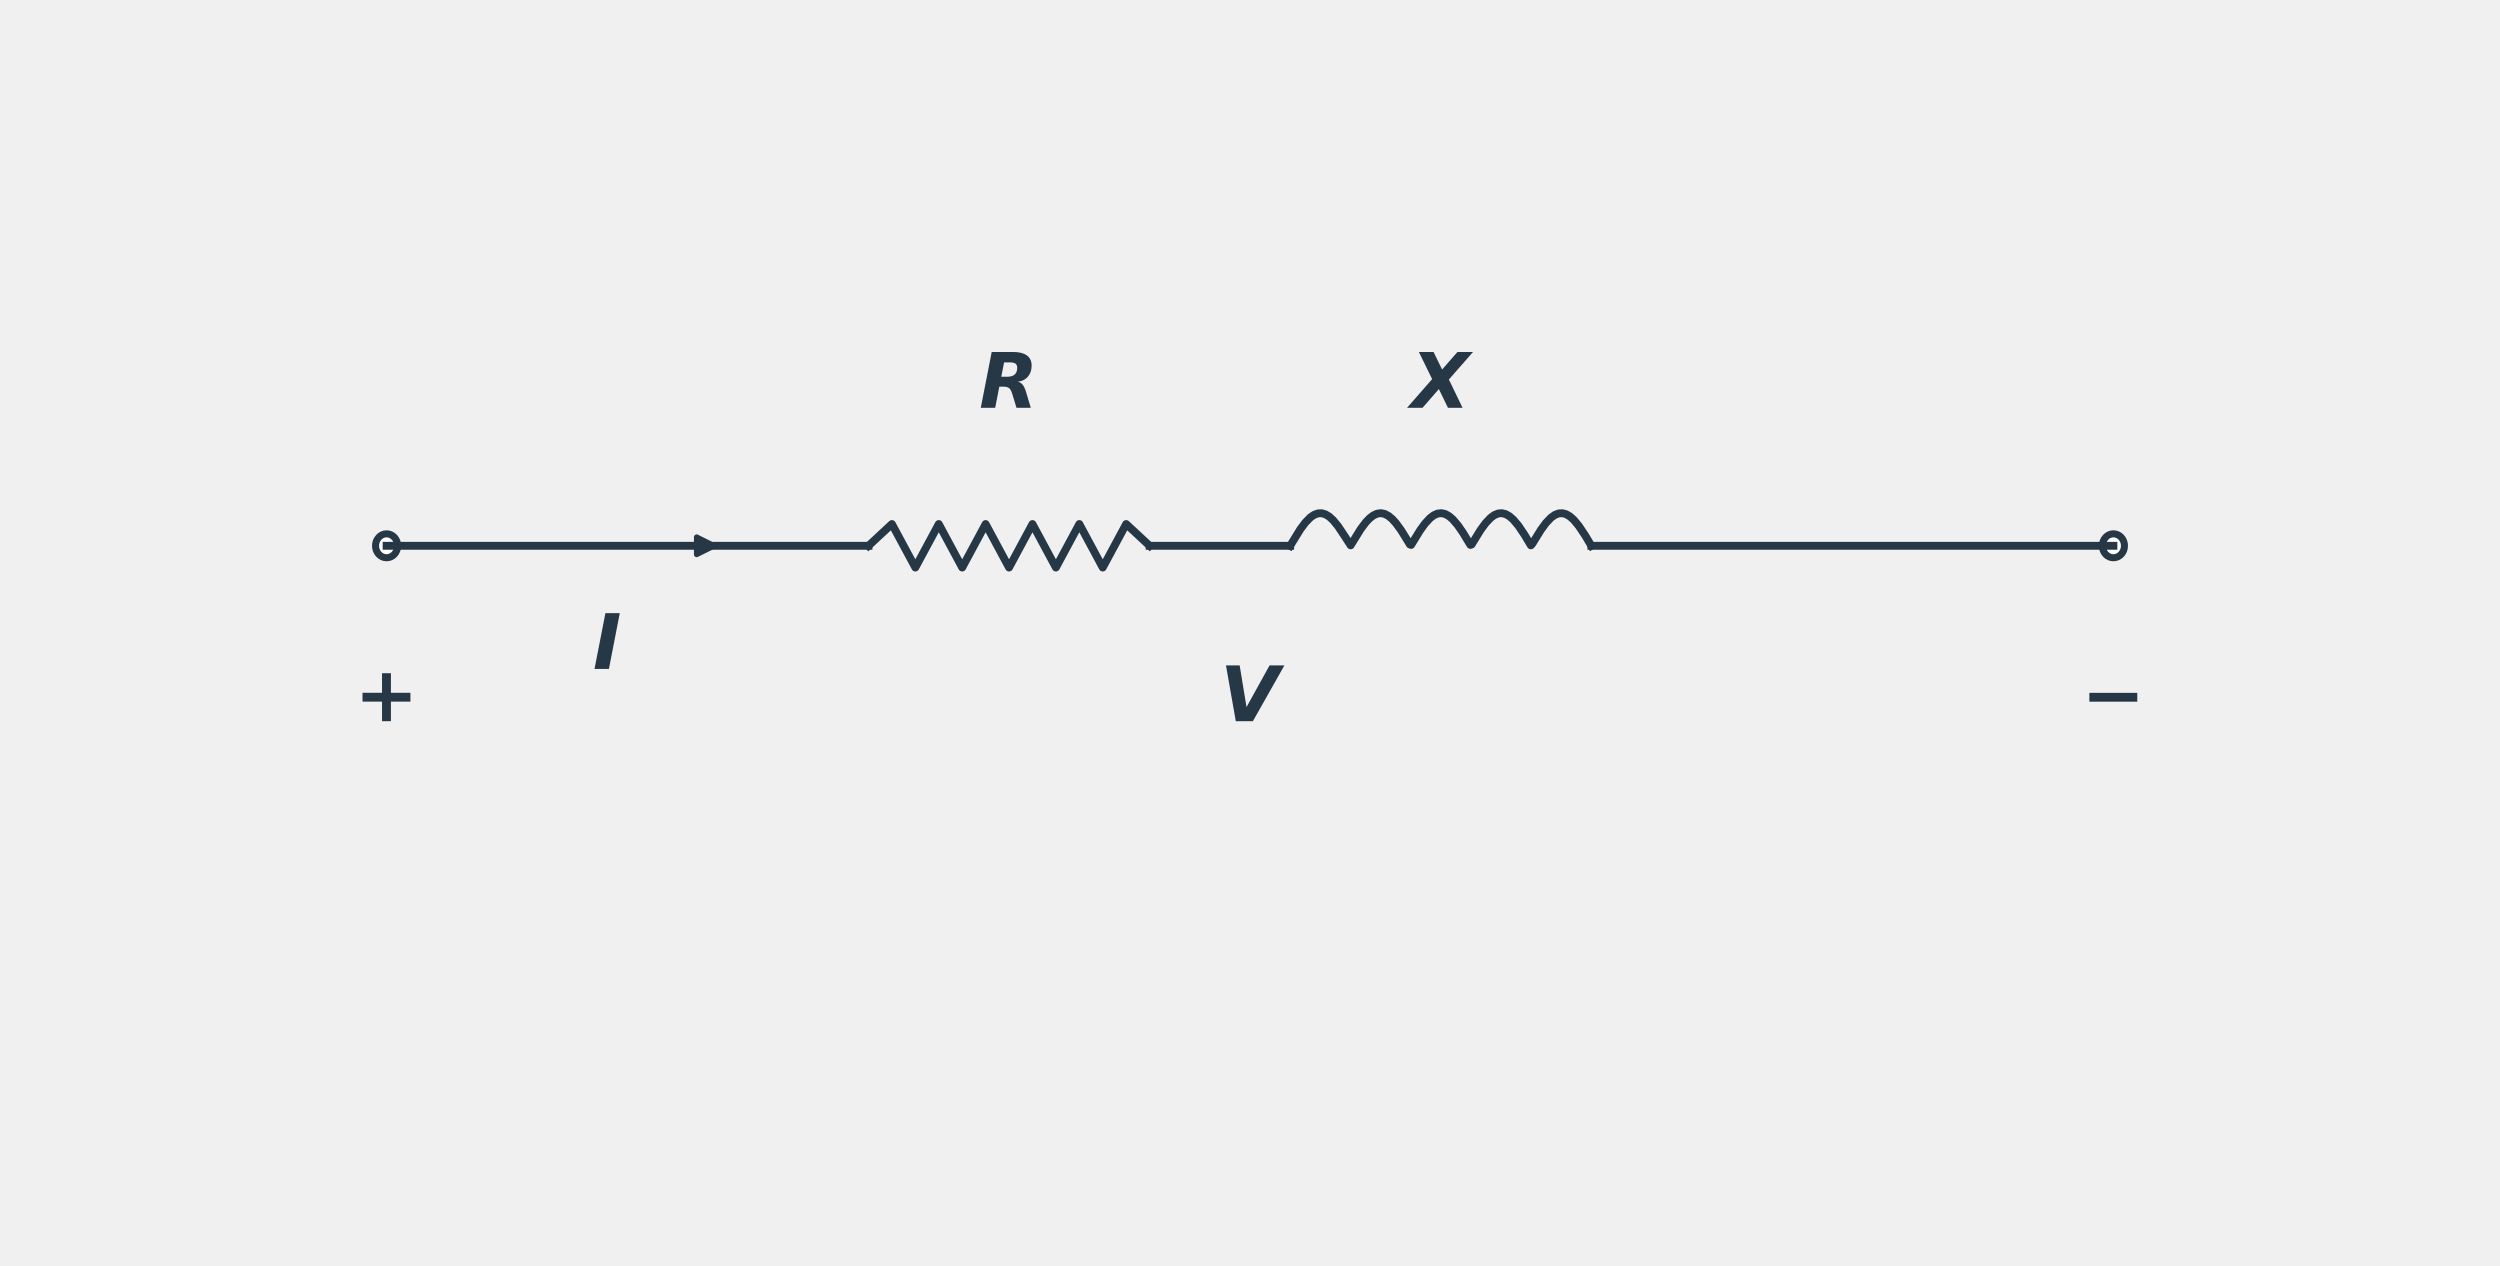
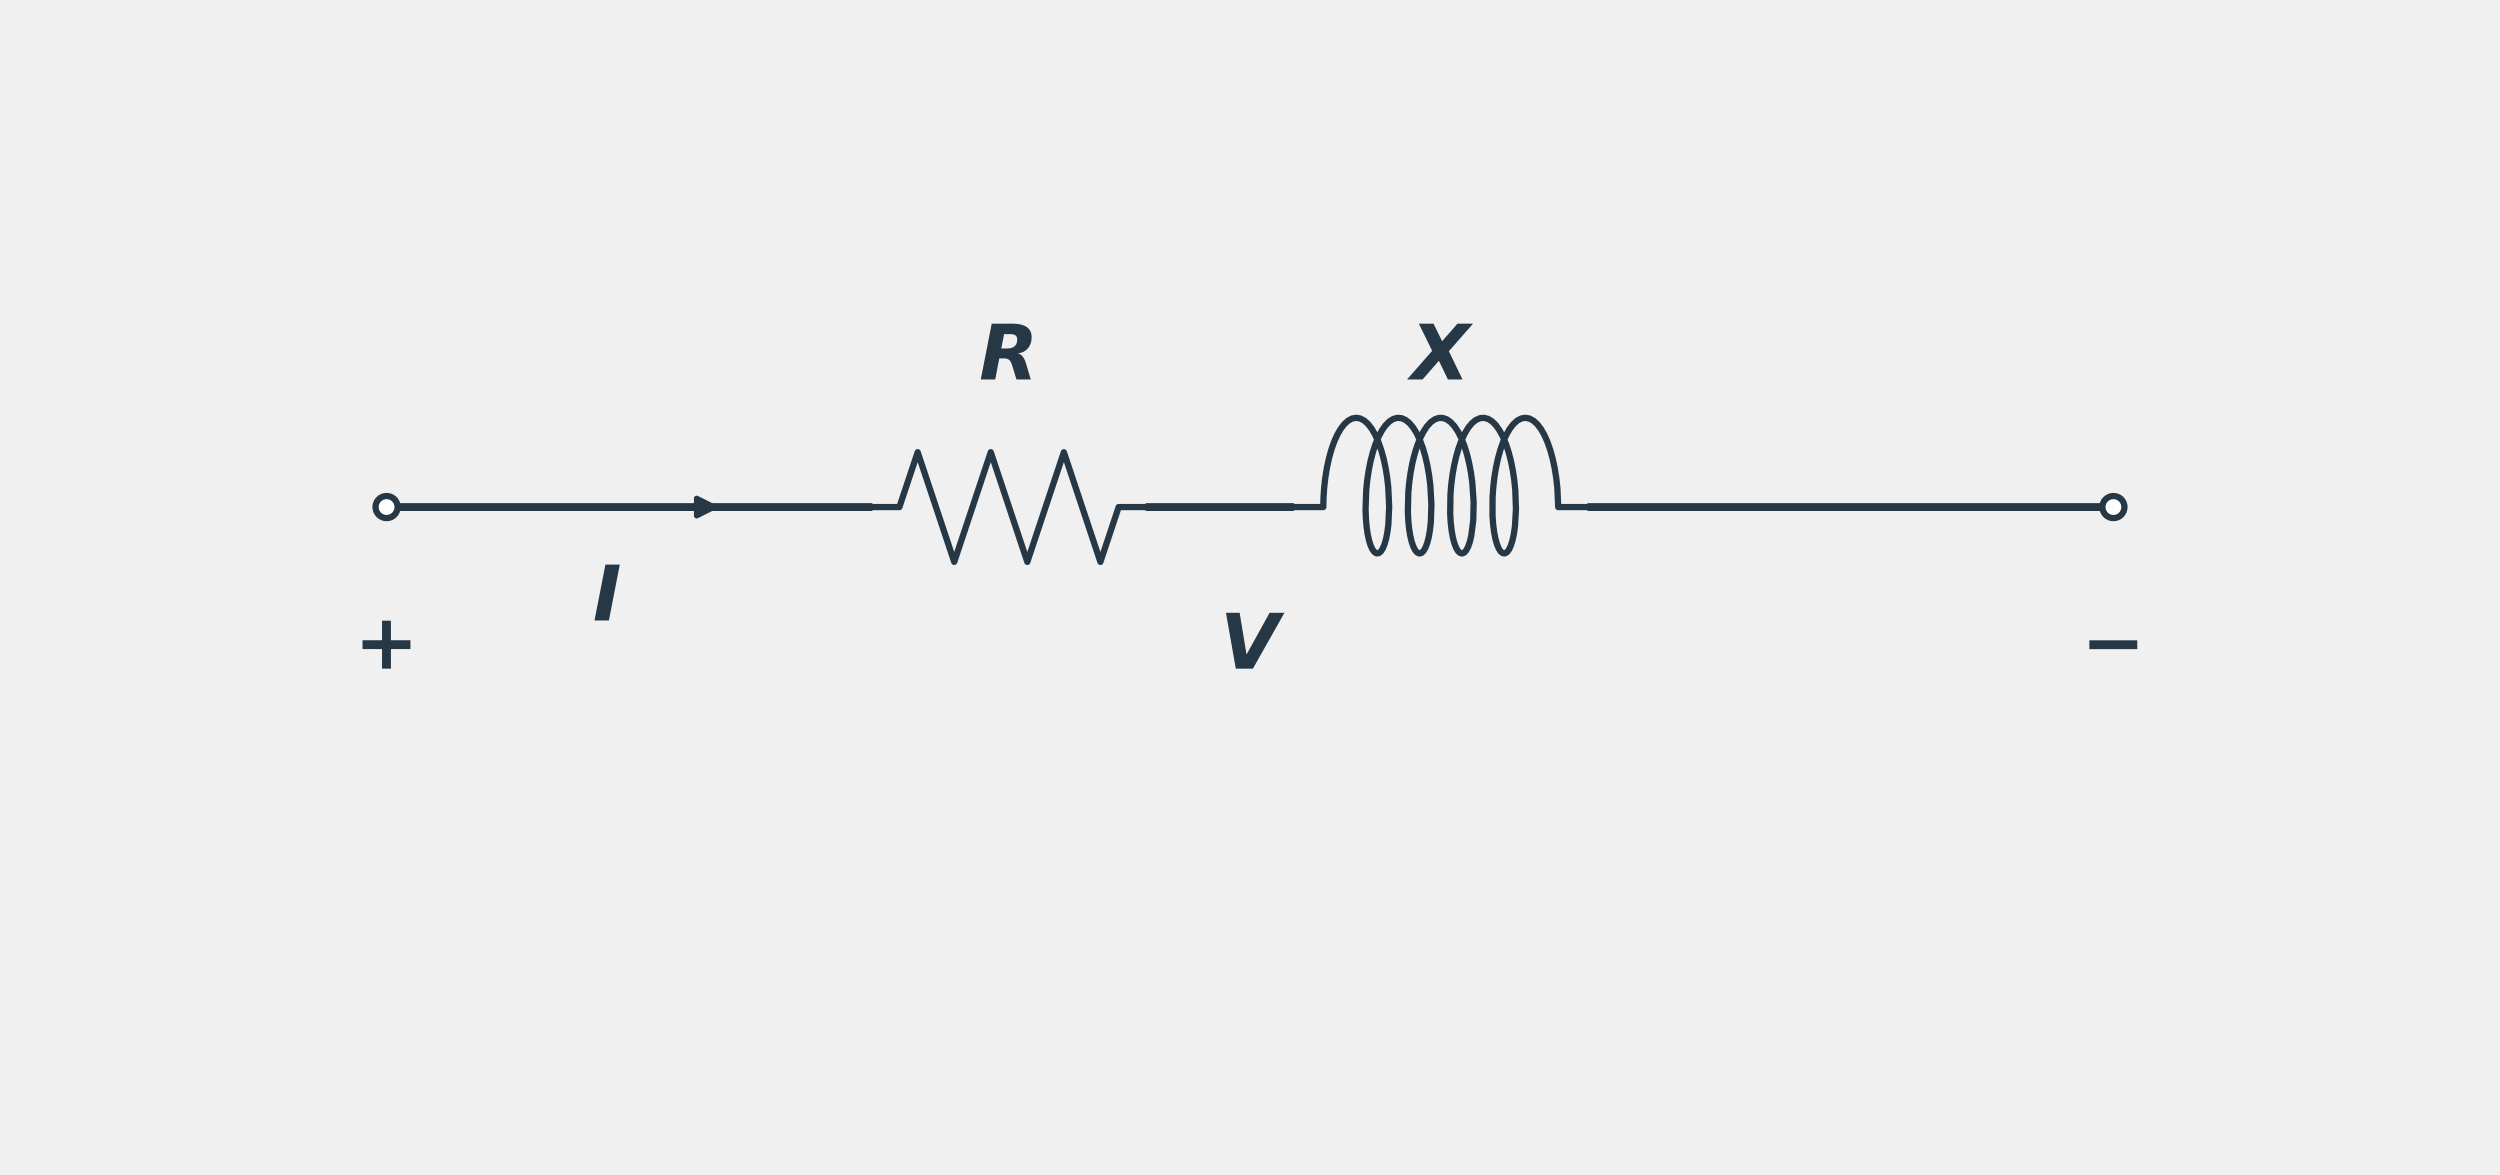
- <svg xmlns="http://www.w3.org/2000/svg" width="636.84pt" height="322.416pt" viewBox="0 0 636.84 322.416" version="1.1">
+ <svg xmlns="http://www.w3.org/2000/svg" width="636.84pt" height="299.25pt" viewBox="0 0 636.84 299.25" version="1.1">
  <defs>
    <style type="text/css">*{stroke-linejoin: round; stroke-linecap: butt}</style>
  </defs>
  <g id="figure_1">
    <g id="patch_1">
-       <path d="M 0 322.416  L 636.84 322.416  L 636.84 0  L 0 0  L 0 322.416  z " style="fill: none" />
+       <path d="M 0 299.25 L 636.84 299.25 L 636.84 0 L 0 0 L 0 299.25 z " style="fill: none" />
    </g>
    <g id="axes_1">
      <g id="patch_2">
-         <path d="M 98.475 142.081  C 99.221 142.081 99.937 141.76 100.464 141.188  C 100.992 140.616 101.288 139.841 101.288 139.032  C 101.288 138.223 100.992 137.448 100.464 136.876  C 99.937 136.304 99.221 135.983 98.475 135.983  C 97.729 135.983 97.013 136.304 96.486 136.876  C 95.958 137.448 95.662 138.223 95.662 139.032  C 95.662 139.841 95.958 140.616 96.486 141.188  C 97.013 141.76 97.729 142.081 98.475 142.081  z " clip-path="url(#p3264301c22)" style="fill: #ffffff; stroke: #263746; stroke-width: 1.8; stroke-linejoin: miter" />
-       </g>
-       <g id="patch_3">
-         <path d="M 538.365 142.081  C 539.111 142.081 539.827 141.76 540.354 141.188  C 540.882 140.616 541.178 139.841 541.178 139.032  C 541.178 138.223 540.882 137.448 540.354 136.876  C 539.827 136.304 539.111 135.983 538.365 135.983  C 537.619 135.983 536.903 136.304 536.376 136.876  C 535.848 137.448 535.552 138.223 535.552 139.032  C 535.552 139.841 535.848 140.616 536.376 141.188  C 536.903 141.76 537.619 142.081 538.365 142.081  z " clip-path="url(#p3264301c22)" style="fill: #ffffff; stroke: #263746; stroke-width: 1.8; stroke-linejoin: miter" />
-       </g>
-       <g id="patch_4">
-         <path d="M 131.167 139.032  Q 157.3 139.032 181.868 139.032  " clip-path="url(#p3264301c22)" style="fill: none; stroke: #263746; stroke-width: 1.4; stroke-linecap: round" />
-         <path d="M 177.468 136.832  L 181.868 139.032  L 177.468 141.232  z " clip-path="url(#p3264301c22)" style="fill: #263746; stroke: #263746; stroke-width: 1.4; stroke-linecap: round" />
+         <path d="M 131.167 129.165 Q 157.3 129.165 181.868 129.165 " clip-path="url(#p80055f3c75)" style="fill: none; stroke: #263746; stroke-width: 1.4; stroke-linecap: round" />
+         <path d="M 177.468 126.965 L 181.868 129.165 L 177.468 131.365 z " clip-path="url(#p80055f3c75)" style="fill: #263746; stroke: #263746; stroke-width: 1.4; stroke-linecap: round" />
      </g>
      <g id="line2d_1">
-         <path d="M 98.475 139.032  L 221.235 139.032  " clip-path="url(#p3264301c22)" style="fill: none; stroke: #263746; stroke-width: 2; stroke-linecap: square" />
+         <path d="M 98.475 129.165 L 221.235 129.165 " clip-path="url(#p80055f3c75)" style="fill: none; stroke: #263746; stroke-width: 2; stroke-linecap: square" />
      </g>
      <g id="line2d_2">
-         <path d="M 221.235 139.032  L 227.202 133.488  L 233.17 144.576  L 239.137 133.488  L 245.105 144.576  L 251.072 133.488  L 257.04 144.576  L 263.007 133.488  L 268.975 144.576  L 274.942 133.488  L 280.91 144.576  L 286.877 133.488  L 292.845 139.032  " clip-path="url(#p3264301c22)" style="fill: none; stroke: #263746; stroke-width: 2; stroke-linecap: square" />
+         <path d="M 292.845 129.165 L 328.65 129.165 " clip-path="url(#p80055f3c75)" style="fill: none; stroke: #263746; stroke-width: 2; stroke-linecap: square" />
      </g>
      <g id="line2d_3">
-         <path d="M 292.845 139.032  L 328.65 139.032  " clip-path="url(#p3264301c22)" style="fill: none; stroke: #263746; stroke-width: 2; stroke-linecap: square" />
+         <path d="M 405.375 129.165 L 538.365 129.165 " clip-path="url(#p80055f3c75)" style="fill: none; stroke: #263746; stroke-width: 2; stroke-linecap: square" />
      </g>
-       <g id="line2d_4">
-         <path d="M 328.65 139.032  L 331.218 134.858  L 332.502 133.132  L 333.786 131.812  L 334.749 131.144  L 335.713 130.781  L 336.676 130.738  L 337.639 131.016  L 338.602 131.605  L 339.565 132.482  L 340.849 134.038  L 342.454 136.452  L 344.059 138.923  L 346.627 134.764  L 347.912 133.056  L 348.875 132.039  L 349.838 131.293  L 350.801 130.847  L 351.764 130.718  L 352.727 130.911  L 353.69 131.419  L 354.653 132.222  L 355.616 133.289  L 356.9 135.049  L 358.826 138.159  L 359.147 138.704  L 359.468 138.813  L 361.716 135.145  L 363 133.368  L 364.284 131.98  L 365.247 131.253  L 366.21 130.828  L 367.173 130.72  L 368.136 130.935  L 369.099 131.463  L 370.062 132.285  L 371.346 133.78  L 372.63 135.636  L 374.557 138.813  L 374.878 138.704  L 377.125 135.049  L 378.409 133.289  L 379.693 131.923  L 380.656 131.215  L 381.619 130.811  L 382.582 130.725  L 383.545 130.961  L 384.508 131.509  L 385.471 132.349  L 386.756 133.865  L 388.361 136.245  L 389.966 138.923  L 390.287 138.595  L 392.534 134.953  L 393.818 133.21  L 395.102 131.867  L 396.065 131.179  L 397.028 130.795  L 397.991 130.731  L 398.954 130.988  L 399.918 131.557  L 400.881 132.415  L 402.165 133.951  L 403.77 136.348  L 405.375 139.032  L 405.375 139.032  " clip-path="url(#p3264301c22)" style="fill: none; stroke: #263746; stroke-width: 2; stroke-linecap: square" />
+       <g id="schemdraw-a0-3">
+         <path d="M 221.235 129.165 L 229.112 129.165 L 233.767 115.201 L 243.076 143.129 L 252.385 115.201 L 261.695 143.129 L 271.004 115.201 L 280.313 143.129 L 284.968 129.165 L 292.845 129.165 " clip-path="url(#p80055f3c75)" style="fill: none; stroke: #263746; stroke-width: 1.6; stroke-linecap: round" />
      </g>
-       <g id="line2d_5">
-         <path d="M 405.375 139.032  L 538.365 139.032  " clip-path="url(#p3264301c22)" style="fill: none; stroke: #263746; stroke-width: 2; stroke-linecap: square" />
+       <g id="schemdraw-a0-4">
+         <path d="M 328.65 129.165 L 337.09 129.165 L 337.145 126.733 L 337.313 124.237 L 337.595 121.731 L 337.99 119.265 L 338.497 116.894 L 339.108 114.666 L 339.817 112.629 L 340.613 110.825 L 341.486 109.292 L 342.422 108.064 L 343.406 107.165 L 344.424 106.615 L 345.458 106.426 L 346.493 106.6 L 347.512 107.135 L 348.498 108.02 L 349.436 109.235 L 350.312 110.755 L 351.112 112.548 L 351.825 114.577 L 352.44 116.797 L 352.951 119.164 L 353.351 121.626 L 353.638 124.132 L 353.871 129.065 L 353.67 133.549 L 353.425 135.502 L 353.096 137.207 L 352.695 138.627 L 352.237 139.733 L 351.736 140.501 L 351.208 140.915 L 350.67 140.966 L 350.137 140.654 L 349.627 139.984 L 349.155 138.971 L 348.737 137.637 L 348.386 136.009 L 348.116 134.121 L 347.938 132.014 L 347.859 129.732 L 348.028 124.838 L 348.283 122.329 L 348.652 119.849 L 349.132 117.451 L 349.718 115.184 L 350.405 113.097 L 351.181 111.233 L 352.037 109.633 L 352.959 108.329 L 353.933 107.349 L 354.944 106.715 L 355.976 106.438 L 357.012 106.525 L 358.036 106.975 L 359.032 107.777 L 359.983 108.915 L 360.875 110.365 L 361.694 112.096 L 362.429 114.071 L 363.068 116.25 L 363.605 118.586 L 364.032 121.03 L 364.346 123.531 L 364.632 128.49 L 364.482 133.048 L 364.258 135.055 L 363.948 136.823 L 363.563 138.314 L 363.118 139.498 L 362.625 140.349 L 362.102 140.848 L 361.565 140.987 L 361.029 140.761 L 360.512 140.176 L 360.03 139.244 L 359.597 137.984 L 359.23 136.424 L 358.939 134.595 L 358.738 132.537 L 358.634 130.292 L 358.75 125.438 L 358.978 122.93 L 359.319 120.438 L 359.773 118.015 L 360.335 115.712 L 360.998 113.578 L 361.754 111.657 L 362.591 109.99 L 363.499 108.613 L 364.462 107.553 L 365.466 106.834 L 366.494 106.471 L 367.531 106.471 L 368.559 106.834 L 369.563 107.553 L 370.526 108.613 L 371.434 109.99 L 372.271 111.657 L 373.027 113.578 L 373.69 115.712 L 374.252 118.015 L 374.706 120.438 L 375.047 122.93 L 375.388 127.909 L 375.287 132.537 L 374.795 136.424 L 374.428 137.984 L 373.995 139.244 L 373.513 140.176 L 372.996 140.761 L 372.46 140.987 L 371.923 140.848 L 371.4 140.349 L 370.907 139.498 L 370.462 138.314 L 370.077 136.823 L 369.767 135.055 L 369.543 133.048 L 369.416 130.844 L 369.479 126.035 L 369.679 123.531 L 369.993 121.03 L 370.42 118.586 L 370.957 116.25 L 371.596 114.071 L 372.331 112.096 L 373.15 110.365 L 374.042 108.915 L 374.993 107.777 L 375.989 106.975 L 377.013 106.525 L 378.049 106.438 L 379.081 106.715 L 380.092 107.349 L 381.066 108.329 L 381.988 109.633 L 382.844 111.233 L 383.62 113.097 L 384.307 115.184 L 384.893 117.451 L 385.373 119.849 L 385.742 122.329 L 385.997 124.838 L 386.166 129.732 L 385.909 134.121 L 385.639 136.009 L 385.288 137.637 L 384.87 138.971 L 384.398 139.984 L 383.888 140.654 L 383.355 140.966 L 382.817 140.915 L 382.289 140.501 L 381.788 139.733 L 381.33 138.627 L 380.929 137.207 L 380.6 135.502 L 380.355 133.549 L 380.203 131.388 L 380.214 126.63 L 380.387 124.132 L 380.674 121.626 L 381.074 119.164 L 381.585 116.797 L 382.2 114.577 L 382.913 112.548 L 383.713 110.755 L 384.589 109.235 L 385.527 108.02 L 386.513 107.135 L 387.532 106.6 L 388.567 106.426 L 389.601 106.615 L 390.619 107.165 L 391.603 108.064 L 392.539 109.292 L 393.412 110.825 L 394.208 112.629 L 394.917 114.666 L 395.528 116.894 L 396.035 119.265 L 396.43 121.731 L 396.712 124.237 L 396.935 129.165 L 405.375 129.165 L 405.375 129.165 " clip-path="url(#p80055f3c75)" style="fill: none; stroke: #263746; stroke-width: 1.6; stroke-linecap: round" />
+       </g>
+       <g id="schemdraw-a0-6">
+         <path d="M 98.475 131.978 C 99.221 131.978 99.937 131.682 100.464 131.154 C 100.992 130.627 101.288 129.911 101.288 129.165 C 101.288 128.419 100.992 127.703 100.464 127.176 C 99.937 126.648 99.221 126.352 98.475 126.352 C 97.729 126.352 97.013 126.648 96.486 127.176 C 95.958 127.703 95.662 128.419 95.662 129.165 C 95.662 129.911 95.958 130.627 96.486 131.154 C 97.013 131.682 97.729 131.978 98.475 131.978 z " clip-path="url(#p80055f3c75)" style="fill: #ffffff; stroke: #263746; stroke-width: 1.6; stroke-linejoin: miter" />
+       </g>
+       <g id="schemdraw-a0-7">
+         <path d="M 538.365 131.978 C 539.111 131.978 539.827 131.682 540.354 131.154 C 540.882 130.627 541.178 129.911 541.178 129.165 C 541.178 128.419 540.882 127.703 540.354 127.176 C 539.827 126.648 539.111 126.352 538.365 126.352 C 537.619 126.352 536.903 126.648 536.376 127.176 C 535.848 127.703 535.552 128.419 535.552 129.165 C 535.552 129.911 535.848 130.627 536.376 131.154 C 536.903 131.682 537.619 131.978 538.365 131.978 z " clip-path="url(#p80055f3c75)" style="fill: #ffffff; stroke: #263746; stroke-width: 1.6; stroke-linejoin: miter" />
      </g>
      <g id="text_1">
-         <g style="fill: #263746" transform="translate(151.035 171.1872)">
+         <g style="fill: #263746" transform="translate(151.035 158.832)">
          <text>
            <tspan x="0" y="-0.781" style="font-style: oblique; font-weight: 700; font-size: 19.5px; font-family: 'DejaVu Sans'; fill: #263746">I</tspan>
          </text>
        </g>
      </g>
      <g id="text_2">
-         <g style="fill: #263746" transform="translate(249.435 104.6592)">
+         <g style="fill: #263746" transform="translate(249.435 97.452)">
          <text>
            <tspan x="0" y="-0.781" style="font-style: oblique; font-weight: 700; font-size: 19.5px; font-family: 'DejaVu Sans'; fill: #263746">R</tspan>
          </text>
        </g>
      </g>
      <g id="text_3">
-         <g style="fill: #263746" transform="translate(359.4075 104.6592)">
+         <g style="fill: #263746" transform="translate(359.4075 97.452)">
          <text>
            <tspan x="0" y="-0.781" style="font-style: oblique; font-weight: 700; font-size: 19.5px; font-family: 'DejaVu Sans'; fill: #263746">X</tspan>
          </text>
        </g>
      </g>
      <g id="text_4">
-         <g style="fill: #263746" transform="translate(90.285 184.4928)">
+         <g style="fill: #263746" transform="translate(90.285 171.108)">
          <text>
            <tspan x="0" y="-0.781" style="font-weight: 700; font-size: 19.5px; font-family: 'DejaVu Sans'; fill: #263746">+</tspan>
          </text>
        </g>
      </g>
      <g id="text_5">
-         <g style="fill: #263746" transform="translate(310.815 184.4928)">
+         <g style="fill: #263746" transform="translate(310.815 171.108)">
          <text>
            <tspan x="0" y="-0.781" style="font-style: oblique; font-weight: 700; font-size: 19.5px; font-family: 'DejaVu Sans'; fill: #263746">V</tspan>
          </text>
        </g>
      </g>
      <g id="text_6">
-         <g style="fill: #263746" transform="translate(530.175 184.4928)">
+         <g style="fill: #263746" transform="translate(530.175 171.108)">
          <text>
            <tspan x="0" y="-0.766" style="font-weight: 700; font-size: 19.5px; font-family: 'DejaVu Sans'; fill: #263746">−</tspan>
          </text>
        </g>
      </g>
    </g>
  </g>
  <defs>
-     <clipPath id="p3264301c22">
-       <rect x="11.52" y="11.52" width="613.8" height="299.376" />
+     <clipPath id="p80055f3c75">
+       <rect x="11.52" y="11.52" width="613.8" height="276.21" />
    </clipPath>
  </defs>
</svg>
